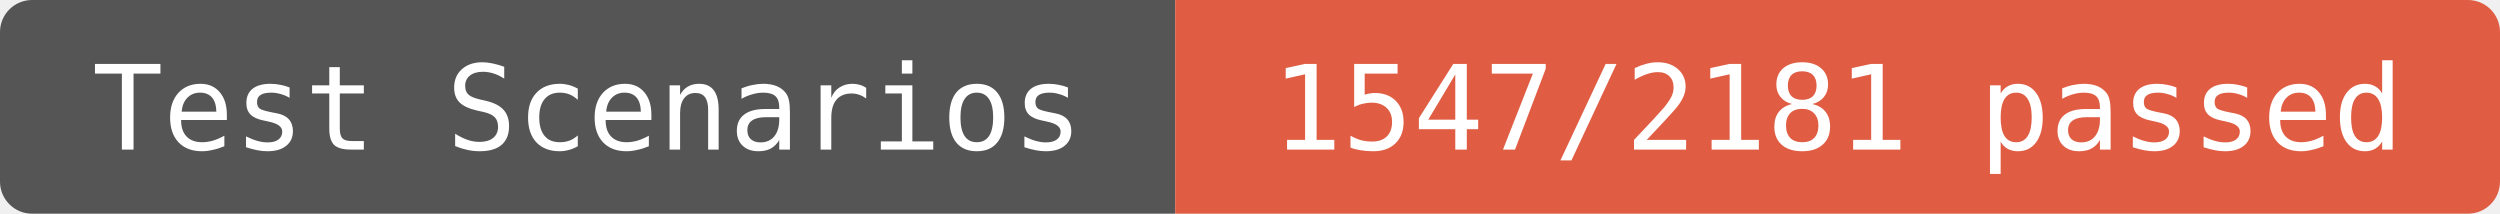
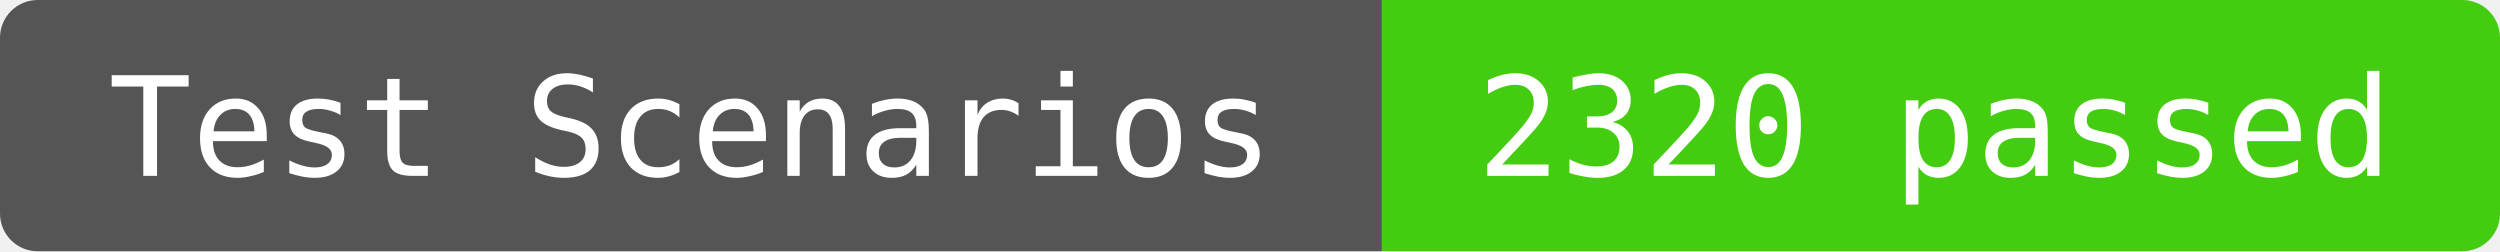
- <svg xmlns="http://www.w3.org/2000/svg" width="234" height="20" role="img" aria-label="Test Scenarios: 1547/2181 passed">
+ <svg xmlns="http://www.w3.org/2000/svg" width="199" height="20" role="img" aria-label="Test Scenarios: 2320 passed">
  <clipPath id="round">
-     <rect width="234" height="20" rx="3" />
+     <rect width="199" height="20" rx="3" />
  </clipPath>
  <g clip-path="url(#round)">
    <rect width="110" height="20" fill="#555" />
-     <rect x="110" width="124" height="20" fill="#e05d44" />
+     <rect x="110" width="89" height="20" fill="#4c1" />
  </g>
  <g fill="#fff" text-anchor="middle" font-family="DejaVu Sans Mono,monospace" font-size="11">
    <text x="55" y="14">Test Scenarios</text>
-     <text x="172" y="14">1547/2181 passed</text>
+     <text x="154" y="14">2320 passed</text>
  </g>
</svg>
